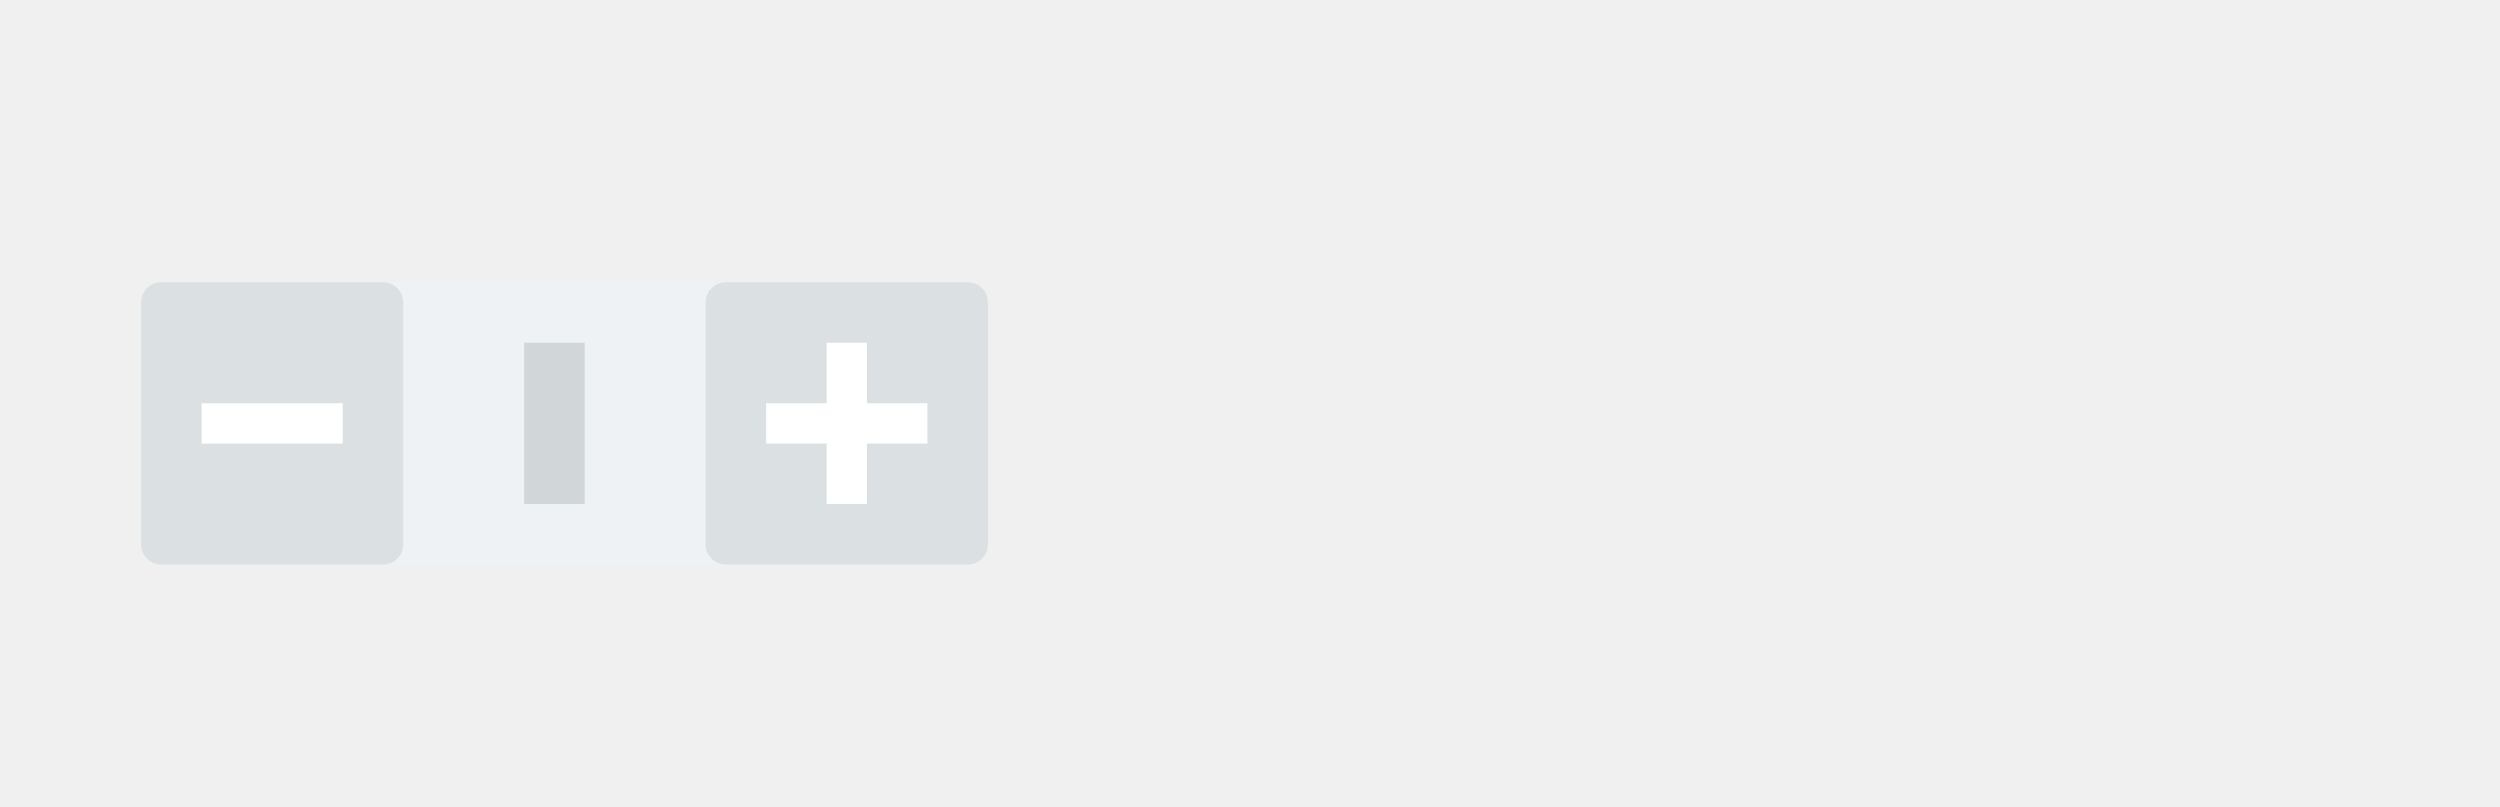
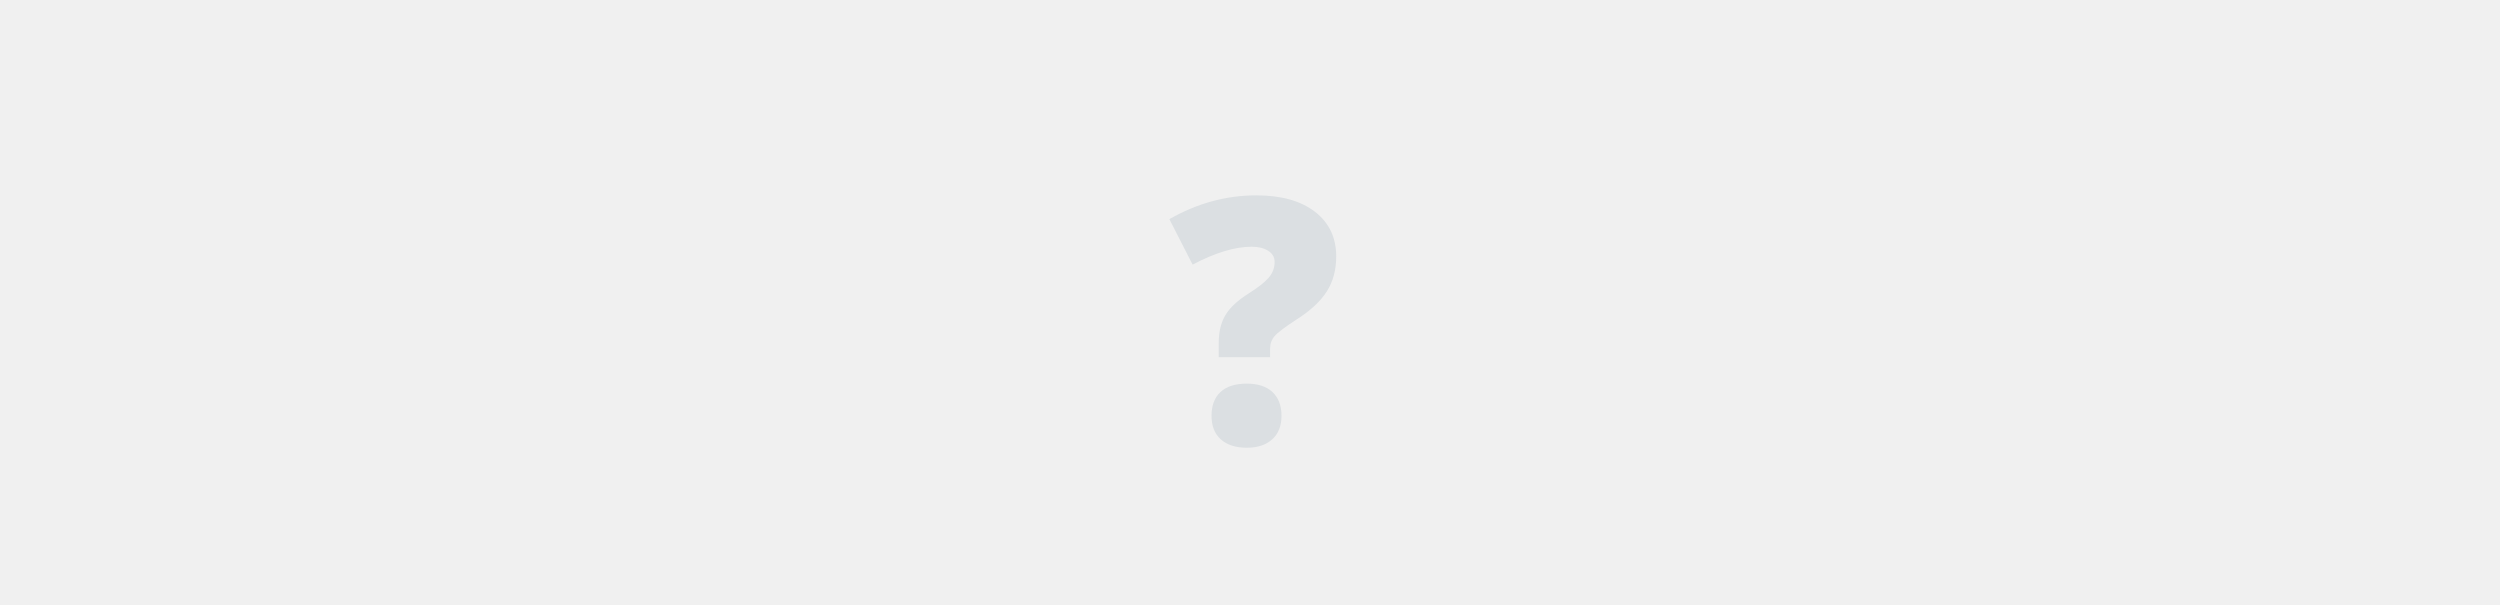
- <svg xmlns="http://www.w3.org/2000/svg" width="124px" height="40px" viewBox="0 0 124 40" version="1.1">
+ <svg xmlns="http://www.w3.org/2000/svg" width="124px" height="30px" viewBox="0 0 124 30" version="1.1">
  <g id="В-отрисовку" stroke="none" stroke-width="1" fill="none" fill-rule="evenodd">
-     <g id="02_Дизайн-слайдер-вкладки-Copy-2" transform="translate(-37, -1778)">
+     <g id="02_Дизайн-слайдер-вкладки-Copy-2" transform="translate(-37, -1818)">
      <g id="Group-28" transform="translate(35, 1635)">
        <g id="Group-17" transform="translate(2, 2)">
-           <g id="Group-22" transform="translate(0, 141)">
-             <rect id="Rectangle-22" x="0" y="0" width="124" height="40" />
-             <path d="M8,14 L48,14 C48.552,14 49,14.448 49,15 L49,27 C49,27.552 48.552,28 48,28 L8,28 C7.448,28 7,27.552 7,27 L7,15 C7,14.448 7.448,14 8,14 Z" id="Rectangle-22-Copy-3" fill="#EEF2F4" />
-             <path d="M8,14 L19,14 C19.552,14 20,14.448 20,15 L20,27 C20,27.552 19.552,28 19,28 L8,28 C7.448,28 7,27.552 7,27 L7,15 C7,14.448 7.448,14 8,14 Z" id="Rectangle-22-Copy-4" fill="#92979B" opacity="0.2" />
-             <polygon id="Rectangle-27-Copy" fill="#FFFFFF" points="10 20 17 20 17 22 10 22" />
-             <path d="M36,14 L48,14 C48.552,14 49,14.448 49,15 L49,27 C49,27.552 48.552,28 48,28 L36,28 C35.448,28 35,27.552 35,27 L35,15 C35,14.448 35.448,14 36,14 Z" id="Rectangle-22-Copy-5" fill="#92979B" opacity="0.2" />
-             <polygon id="Rectangle-28-Copy" fill="#D1D6D9" points="26 17 29 17 29 25 26 25" />
-             <rect id="Rectangle-27-Copy-2" fill="#FFFFFF" x="38" y="20" width="8" height="2" />
-             <polygon id="Rectangle-27-Copy-3" fill="#FFFFFF" points="41 17 43 17 43 25 41 25" />
+           <g id="Group-29" transform="translate(0, 181)">
+             <rect id="Rectangle-23" x="0" y="0" width="124" height="30" />
          </g>
        </g>
      </g>
+       <path d="M97.449,1835.717 L97.449,1835.003 C97.449,1834.461 97.559,1834.003 97.781,1833.629 C98.002,1833.256 98.395,1832.892 98.959,1832.538 C99.408,1832.255 99.73,1832.001 99.927,1831.774 C100.123,1831.547 100.221,1831.287 100.221,1830.994 C100.221,1830.761 100.116,1830.577 99.906,1830.442 C99.695,1830.306 99.422,1830.238 99.084,1830.238 C98.248,1830.238 97.272,1830.534 96.154,1831.126 L95,1828.869 C96.378,1828.083 97.817,1827.69 99.316,1827.69 C100.55,1827.69 101.519,1827.961 102.222,1828.503 C102.924,1829.046 103.276,1829.784 103.276,1830.72 C103.276,1831.389 103.12,1831.969 102.807,1832.459 C102.494,1832.948 101.995,1833.412 101.309,1833.849 C100.728,1834.225 100.364,1834.501 100.217,1834.675 C100.07,1834.849 99.997,1835.055 99.997,1835.293 L99.997,1835.717 L97.449,1835.717 Z M97.092,1838.622 C97.092,1838.113 97.24,1837.72 97.536,1837.443 C97.832,1837.167 98.268,1837.028 98.843,1837.028 C99.397,1837.028 99.821,1837.168 100.117,1837.448 C100.413,1837.727 100.562,1838.118 100.562,1838.622 C100.562,1839.126 100.408,1839.516 100.101,1839.792 C99.794,1840.069 99.375,1840.208 98.843,1840.208 C98.295,1840.208 97.867,1840.071 97.557,1839.797 C97.247,1839.523 97.092,1839.131 97.092,1838.622 Z" id="?" fill="#DBDFE2" />
    </g>
  </g>
</svg>
